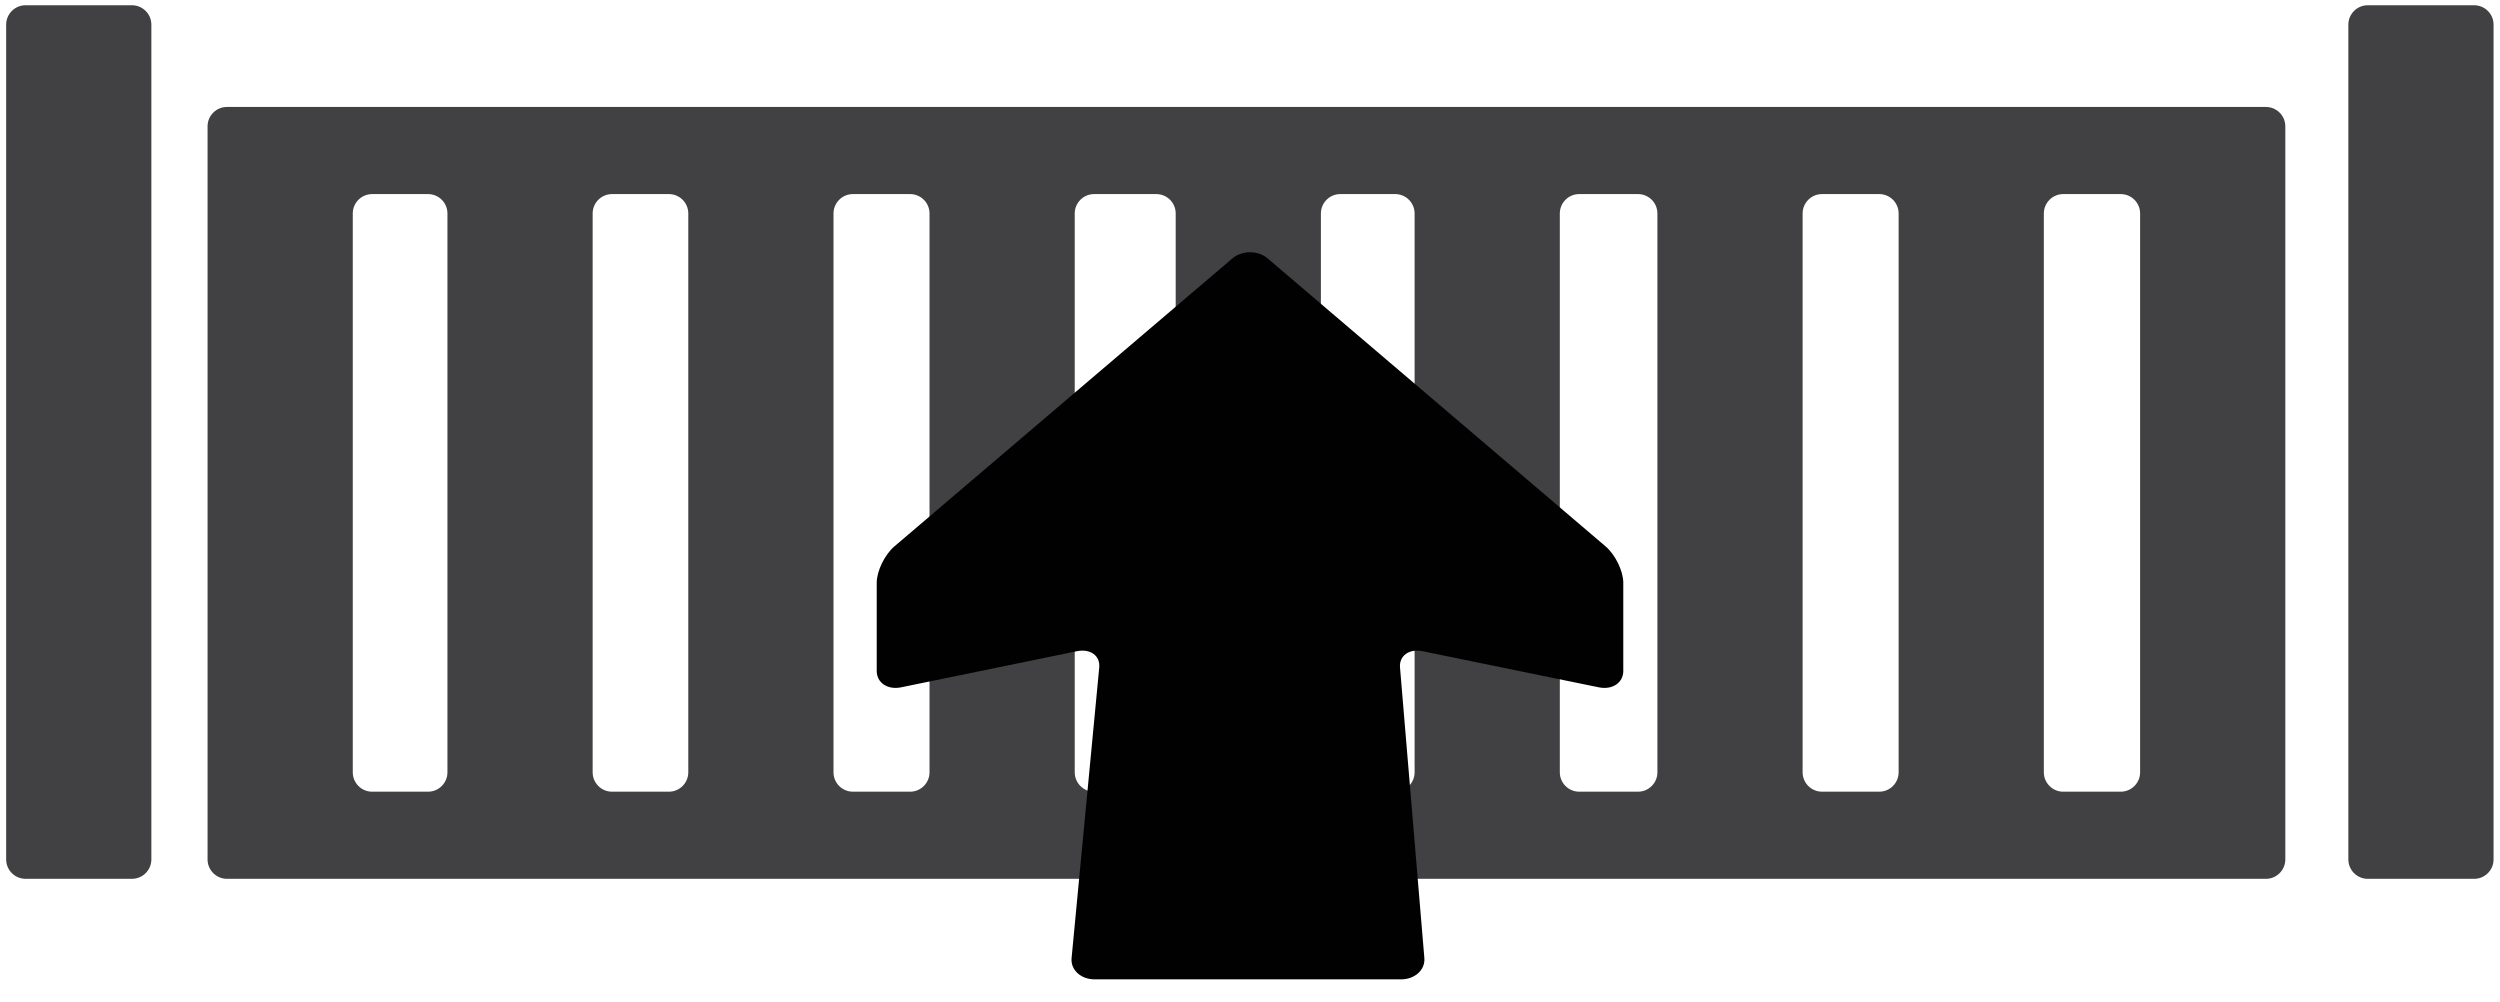
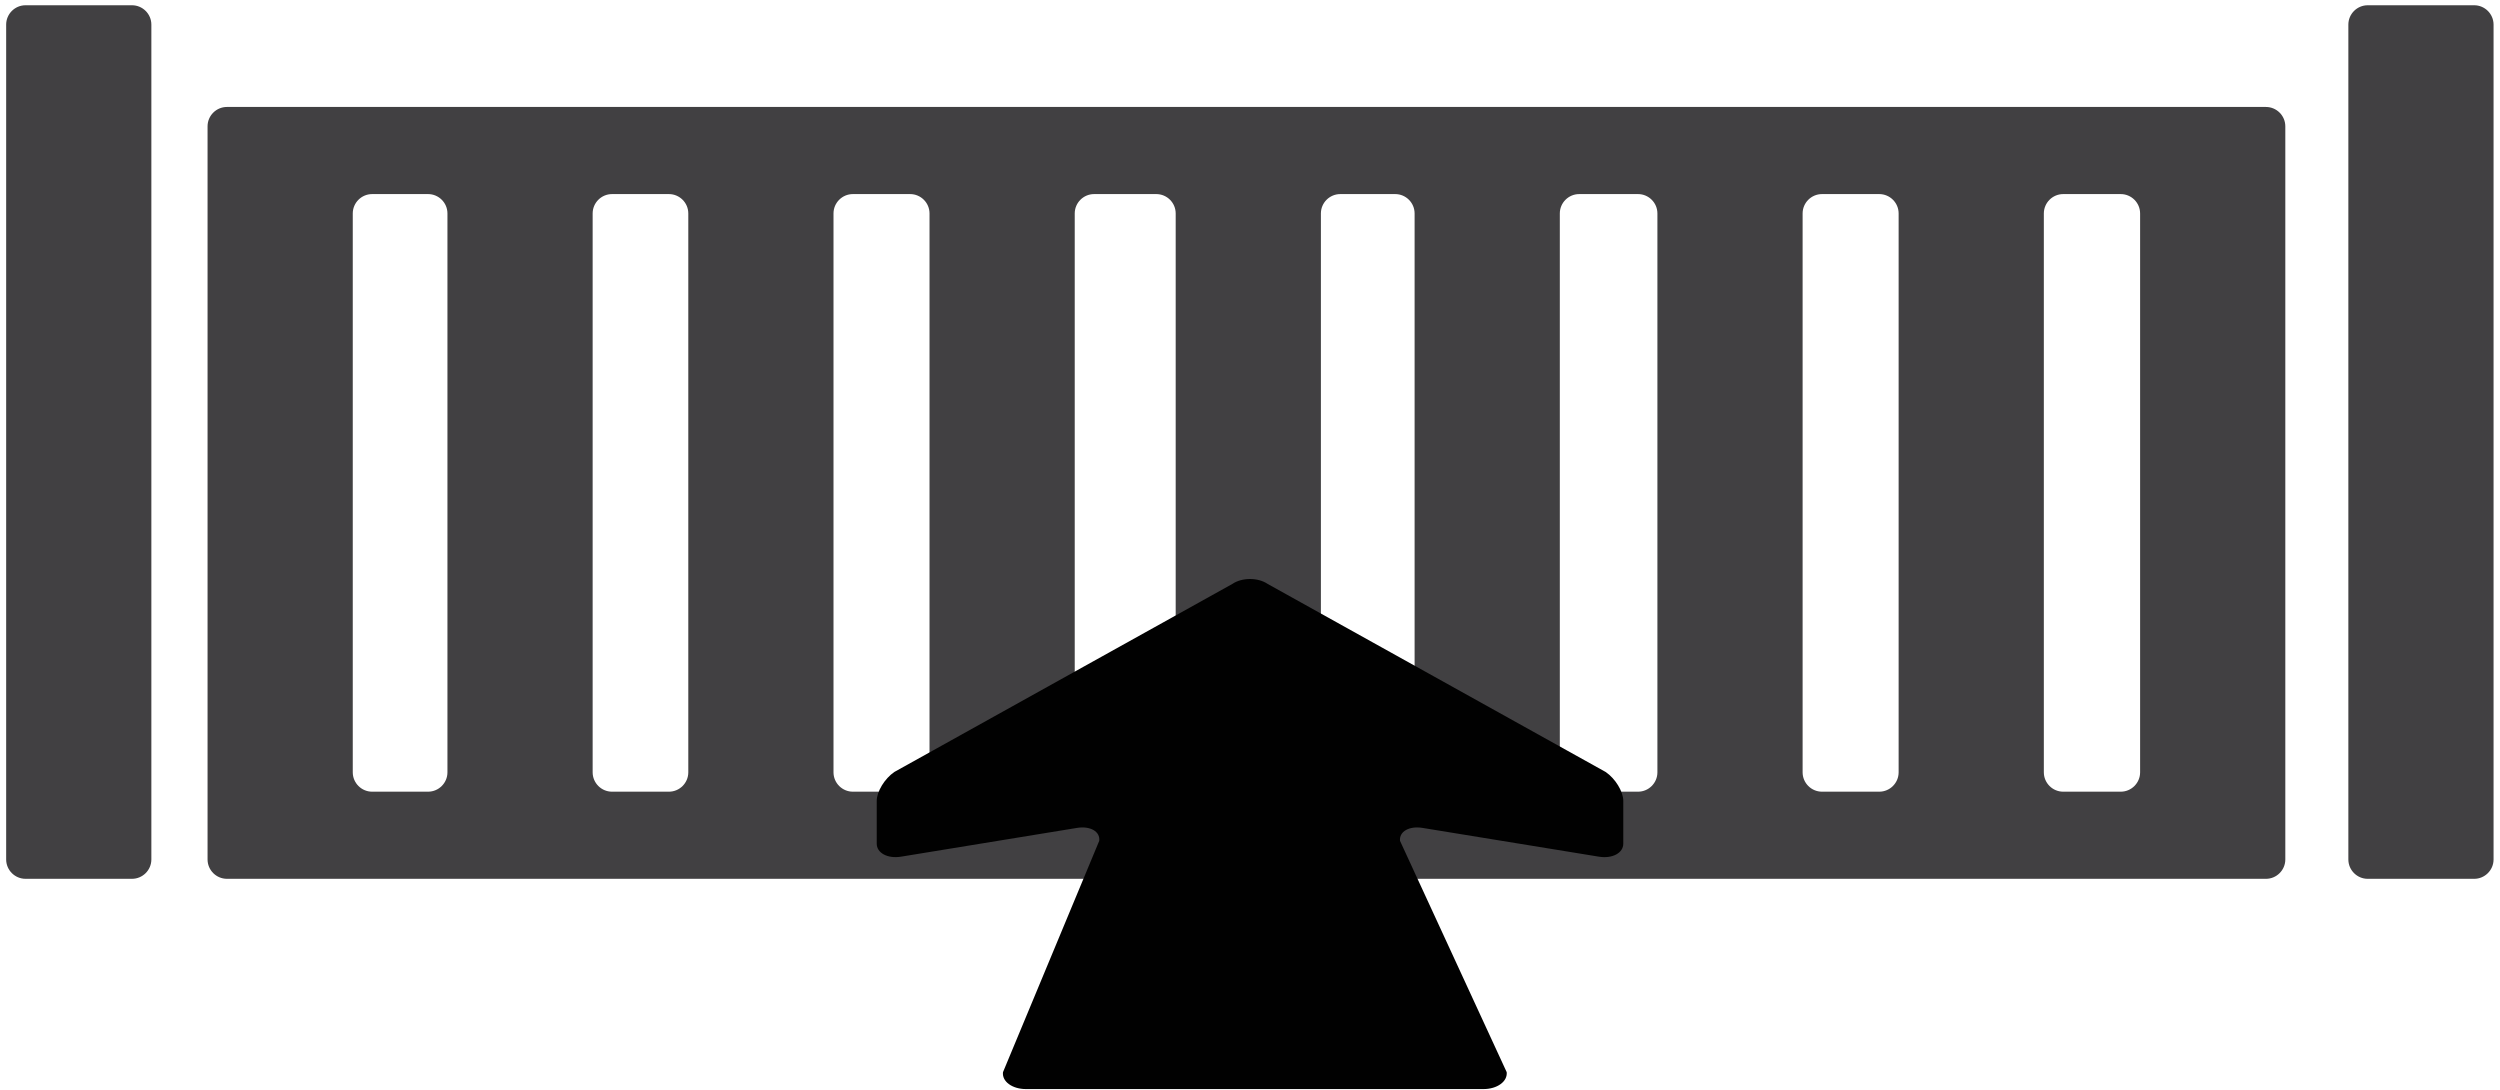
- <svg xmlns="http://www.w3.org/2000/svg" version="1.1" id="Layer_1" x="0px" y="0px" width="516.5px" height="207px" viewBox="0 0 516.5 207" enable-background="new 0 0 516.5 207" xml:space="preserve">
+ <svg xmlns="http://www.w3.org/2000/svg" version="1.1" id="Layer_1" x="0px" y="0px" width="516.5px" height="225px" viewBox="0 0 516.5 225" enable-background="new 0 0 516.5 225" xml:space="preserve">
  <g>
    <path fill="#414042" d="M-911.5,77.848c0,2.2-1.8,4-4,4h-396.078c-2.2,0-4-1.8-4-4v-10c0-2.2,1.8-4,4-4H-915.5c2.2,0,4,1.8,4,4   V77.848z" />
  </g>
  <g>
-     <path fill="#414042" d="M-914.875,219.314c0,2.2-1.8,4-4,4h-392.703c-2.2,0-4-1.8-4-4v-10c0-2.2,1.8-4,4-4h392.703c2.2,0,4,1.8,4,4   V219.314z" />
+     <path fill="#414042" d="M-914.875,219.314c0,2.199-1.8,4-4,4h-392.703c-2.2,0-4-1.801-4-4v-10c0-2.201,1.8-4,4-4h392.703   c2.2,0,4,1.799,4,4V219.314z" />
  </g>
  <g>
-     <path fill="#414042" d="M-1302.765,219.314c0,2.201-1.8,4-4,4h-21.999c-2.2,0-4-1.799-4-4V67.848c0-2.2,1.8-4,4-4h21.999   c2.2,0,4,1.8,4,4V219.314z" />
+     <path fill="#414042" d="M-1302.765,219.314c0,2.201-1.8,4-4,4h-21.999c-2.199,0-4-1.799-4-4V67.848c0-2.2,1.801-4,4-4h21.999   c2.2,0,4,1.8,4,4V219.314z" />
  </g>
  <g>
-     <path fill="#414042" d="M-1344.374,219.314c0,2.2-1.8,4-4,4h-21.999c-2.2,0-4-1.8-4-4V46.837c0-2.2,1.8-4,4-4h21.999   c2.2,0,4,1.8,4,4V219.314z" />
+     <path fill="#414042" d="M-1344.374,219.314c0,2.199-1.801,4-4,4h-21.999c-2.2,0-4-1.801-4-4V46.837c0-2.2,1.8-4,4-4h21.999   c2.199,0,4,1.8,4,4V219.314z" />
  </g>
  <g>
-     <path fill="#414042" d="M-1253.206,219.314c0,2.2-1.8,4-4,4h-22c-2.2,0-4-1.8-4-4V67.848c0-2.2,1.8-4,4-4h22c2.2,0,4,1.8,4,4   V219.314z" />
+     <path fill="#414042" d="M-1253.206,219.314c0,2.199-1.801,4-4,4h-22c-2.2,0-4-1.801-4-4V67.848c0-2.2,1.8-4,4-4h22   c2.199,0,4,1.8,4,4V219.314z" />
  </g>
  <g>
-     <path fill="#414042" d="M-1203.445,219.314c0,2.2-1.8,4-4,4h-22c-2.2,0-4-1.8-4-4V67.848c0-2.2,1.8-4,4-4h22c2.2,0,4,1.8,4,4   V219.314z" />
+     <path fill="#414042" d="M-1203.445,219.314c0,2.199-1.8,4-4,4h-22c-2.2,0-4-1.801-4-4V67.848c0-2.2,1.8-4,4-4h22c2.2,0,4,1.8,4,4   V219.314z" />
  </g>
  <g>
    <path fill="#414042" d="M-1153.608,219.314c0,2.201-1.8,4-4,4h-22c-2.2,0-4-1.799-4-4V67.849c0-2.2,1.8-4,4-4h22c2.2,0,4,1.8,4,4   V219.314z" />
  </g>
  <g>
-     <path fill="#414042" d="M-1102.748,219.314c0,2.201-1.8,4-4,4h-22c-2.2,0-4-1.799-4-4V67.849c0-2.2,1.8-4,4-4h22c2.2,0,4,1.8,4,4   V219.314z" />
+     <path fill="#414042" d="M-1102.748,219.314c0,2.201-1.801,4-4,4h-22c-2.2,0-4-1.799-4-4V67.849c0-2.2,1.8-4,4-4h22   c2.199,0,4,1.8,4,4V219.314z" />
  </g>
  <g>
-     <path fill="#414042" d="M-1053.389,219.315c0,2.2-1.8,4-4,4h-22c-2.2,0-4-1.8-4-4V67.85c0-2.2,1.8-4,4-4h22c2.2,0,4,1.8,4,4   V219.315z" />
+     <path fill="#414042" d="M-1053.389,219.314c0,2.201-1.8,4-4,4h-22c-2.199,0-4-1.799-4-4V67.85c0-2.2,1.801-4,4-4h22   c2.2,0,4,1.8,4,4V219.314z" />
  </g>
  <g>
-     <path fill="#414042" d="M-1003.227,219.316c0,2.199-1.8,4-4,4h-22c-2.2,0-4-1.801-4-4V67.85c0-2.2,1.8-4,4-4h22c2.2,0,4,1.8,4,4   V219.316z" />
+     <path fill="#414042" d="M-1003.227,219.316c0,2.199-1.8,4-4,4h-22c-2.2,0-4-1.801-4-4V67.85c0-2.2,1.8-4,4-4h22c2.2,0,4,1.8,4,4   V219.316L-1003.227,219.316z" />
  </g>
  <g>
-     <path fill="#414042" d="M-953.39,219.316c0,2.199-1.8,4-4,4h-22c-2.2,0-4-1.801-4-4V67.85c0-2.2,1.8-4,4-4h22c2.2,0,4,1.8,4,4   V219.316z" />
+     <path fill="#414042" d="M-953.39,219.316c0,2.199-1.8,4-4,4h-22c-2.199,0-4-1.801-4-4V67.85c0-2.2,1.801-4,4-4h22c2.2,0,4,1.8,4,4   V219.316z" />
  </g>
  <g>
    <path fill="#414042" d="M-903.5,219.316c0,2.199-1.8,4-4,4h-22c-2.2,0-4-1.801-4-4V67.85c0-2.2,1.8-4,4-4h22c2.2,0,4,1.8,4,4   V219.316z" />
  </g>
  <g>
-     <path fill="#414042" d="M-860.477,219.316c0,2.2-1.8,4-4,4h-22c-2.2,0-4-1.8-4-4V46.837c0-2.2,1.8-4,4-4h22c2.2,0,4,1.8,4,4   V219.316z" />
+     <path fill="#414042" d="M-860.477,219.316c0,2.199-1.8,4-4,4h-22c-2.2,0-4-1.801-4-4V46.837c0-2.2,1.8-4,4-4h22c2.2,0,4,1.8,4,4   V219.316z" />
  </g>
  <g>
-     <path fill="#414042" d="M-435,365.848c0,2.2-1.8,4-4,4h-386.578c-2.2,0-4-1.8-4-4v-10c0-2.2,1.8-4,4-4H-439c2.2,0,4,1.8,4,4   V365.848z" />
+     <path fill="#414042" d="M-435,365.848c0,2.201-1.8,4-4,4h-386.578c-2.2,0-4-1.799-4-4v-10c0-2.199,1.8-4,4-4H-439   c2.2,0,4,1.801,4,4V365.848z" />
  </g>
  <g>
-     <path fill="#414042" d="M-432.5,507.314c0,2.2-1.8,4-4,4h-389.078c-2.2,0-4-1.8-4-4v-10c0-2.2,1.8-4,4-4H-436.5c2.2,0,4,1.8,4,4   V507.314z" />
+     <path fill="#414042" d="M-432.5,507.314c0,2.199-1.8,4-4,4h-389.078c-2.2,0-4-1.801-4-4v-10c0-2.201,1.8-4,4-4H-436.5   c2.2,0,4,1.799,4,4V507.314z" />
  </g>
  <g>
-     <path fill="#414042" d="M-816.765,507.314c0,2.201-1.8,4-4,4h-21.999c-2.2,0-4-1.799-4-4V355.848c0-2.199,1.8-4,4-4h21.999   c2.2,0,4,1.801,4,4V507.314z" />
+     <path fill="#414042" d="M-816.765,507.314c0,2.201-1.8,4-4,4h-21.999c-2.199,0-4-1.799-4-4V355.848c0-2.199,1.801-4,4-4h21.999   c2.2,0,4,1.801,4,4V507.314z" />
  </g>
  <g>
-     <path fill="#414042" d="M-1344.374,507.314c0,2.2-1.8,4-4,4h-21.999c-2.2,0-4-1.8-4-4V334.838c0-2.201,1.8-4,4-4h21.999   c2.2,0,4,1.799,4,4V507.314z" />
+     <path fill="#414042" d="M-1344.374,507.314c0,2.199-1.801,4-4,4h-21.999c-2.2,0-4-1.801-4-4V334.838c0-2.201,1.8-4,4-4h21.999   c2.199,0,4,1.799,4,4V507.314z" />
  </g>
  <g>
-     <path fill="#414042" d="M-767.205,507.314c0,2.2-1.801,4-4,4h-22c-2.201,0-4-1.8-4-4V355.848c0-2.199,1.799-4,4-4h22   c2.199,0,4,1.801,4,4V507.314z" />
+     <path fill="#414042" d="M-767.205,507.314c0,2.199-1.801,4-4,4h-22c-2.201,0-4-1.801-4-4V355.848c0-2.199,1.799-4,4-4h22   c2.199,0,4,1.801,4,4V507.314z" />
  </g>
  <g>
-     <path fill="#414042" d="M-717.445,507.314c0,2.2-1.799,4-4,4h-22c-2.199,0-4-1.8-4-4V355.848c0-2.199,1.801-4,4-4h22   c2.201,0,4,1.801,4,4V507.314z" />
+     <path fill="#414042" d="M-717.445,507.314c0,2.199-1.799,4-4,4h-22c-2.199,0-4-1.801-4-4V355.848c0-2.199,1.801-4,4-4h22   c2.201,0,4,1.801,4,4V507.314z" />
  </g>
  <g>
-     <path fill="#414042" d="M-667.607,507.314c0,2.201-1.801,4-4,4h-22c-2.201,0-4-1.799-4-4V355.849c0-2.2,1.799-4,4-4h22   c2.199,0,4,1.8,4,4V507.314z" />
+     <path fill="#414042" d="M-667.607,507.314c0,2.201-1.801,4-4,4h-22c-2.201,0-4-1.799-4-4V355.85c0-2.201,1.799-4,4-4h22   c2.199,0,4,1.799,4,4V507.314z" />
  </g>
  <g>
-     <path fill="#414042" d="M-616.748,507.314c0,2.201-1.799,4-4,4h-22c-2.199,0-4-1.799-4-4V355.849c0-2.2,1.801-4,4-4h22   c2.201,0,4,1.8,4,4V507.314z" />
+     <path fill="#414042" d="M-616.748,507.314c0,2.201-1.799,4-4,4h-22c-2.199,0-4-1.799-4-4V355.85c0-2.201,1.801-4,4-4h22   c2.201,0,4,1.799,4,4V507.314z" />
  </g>
  <g>
-     <path fill="#414042" d="M-567.389,507.315c0,2.2-1.801,4-4,4h-22c-2.201,0-4-1.8-4-4V355.85c0-2.2,1.799-4,4-4h22   c2.199,0,4,1.8,4,4V507.315z" />
+     <path fill="#414042" d="M-567.389,507.314c0,2.201-1.801,4-4,4h-22c-2.2,0-4-1.799-4-4V355.85c0-2.199,1.8-4,4-4h22   c2.199,0,4,1.801,4,4V507.314z" />
  </g>
  <g>
    <path fill="#414042" d="M-517.227,507.316c0,2.199-1.8,4-4,4h-22c-2.2,0-4-1.801-4-4V355.85c0-2.199,1.8-4,4-4h22   c2.2,0,4,1.801,4,4V507.316z" />
  </g>
  <g>
-     <path fill="#414042" d="M-467.39,507.316c0,2.199-1.8,4-4,4h-22c-2.2,0-4-1.801-4-4V355.85c0-2.199,1.8-4,4-4h22c2.2,0,4,1.801,4,4   V507.316z" />
+     <path fill="#414042" d="M-467.39,507.316c0,2.199-1.8,4-4,4h-22c-2.199,0-4-1.801-4-4V355.85c0-2.199,1.801-4,4-4h22   c2.2,0,4,1.801,4,4V507.316z" />
  </g>
  <g>
    <path fill="#414042" d="M-417.5,507.316c0,2.199-1.801,4-4,4h-22c-2.201,0-4-1.801-4-4V355.85c0-2.199,1.799-4,4-4h22   c2.199,0,4,1.801,4,4V507.316z" />
  </g>
  <g>
-     <path fill="#414042" d="M-860.477,507.316c0,2.2-1.8,4-4,4h-22c-2.2,0-4-1.8-4-4V334.838c0-2.201,1.8-4,4-4h22c2.2,0,4,1.799,4,4   V507.316z" />
+     <path fill="#414042" d="M-860.477,507.316c0,2.199-1.8,4-4,4h-22c-2.2,0-4-1.801-4-4V334.838c0-2.201,1.8-4,4-4h22   c2.2,0,4,1.799,4,4V507.316z" />
  </g>
  <g>
-     <path fill="#414042" d="M31.272,177.563c0,2.2-1.8,4-4,4H5.273c-2.2,0-4-1.8-4-4V5.086c0-2.2,1.8-4,4-4h21.999c2.2,0,4,1.8,4,4   V177.563z" />
+     <path fill="#414042" d="M31.272,177.562c0,2.201-1.8,4-4,4H5.273c-2.199,0-4-1.799-4-4V5.086c0-2.2,1.801-4,4-4h21.999   c2.2,0,4,1.8,4,4V177.562z" />
  </g>
  <g>
-     <path fill="#414042" d="M468.146,22.099c-2.2,0-4,0-4-0.001s-1.8-0.001-4-0.001H176.201c-2.2,0-5.8,0-8,0h-22c-2.2,0-5.8,0-8,0   h-11.76c-2.2,0-5.8,0-8,0h-22c-2.2,0-5.8,0-8,0H76.881c-2.2,0-5.8,0-8,0h-4.812c-2.2,0-5.8,0-8,0h-9.186c-2.2,0-4,1.8-4,4v151.466   c0,2.2,1.8,4,4,4h9.186c2.2,0,5.8,0,8,0h4.812c2.2,0,5.8,0,8,0h11.561c2.2,0,5.8,0,8,0h22c2.2,0,5.8,0,8,0h11.76c2.2,0,5.8,0,8,0   h22c2.2,0,5.8,0,8,0h11.838c2.2,0,5.8,0,8,0h22c2.2,0,5.8,0,8,0h12.859c2.2,0,5.8,0,8,0h22c2.2,0,5.8,0,8,0h11.359c2.2,0,4,0,4,0   s1.8,0,4,0h22c2.2,0,4,0,4,0s1.8,0,4,0h12.162c2.2,0,4,0,4,0.001s1.8,0.001,4,0.001h22c2.2,0,4,0,4-0.001s1.8-0.001,4-0.001h11.837   c2.2,0,4,0,4,0.001s1.8,0.001,4,0.001h22c2.2,0,4,0,4-0.001s1.8-0.001,4-0.001h11.89c2.2,0,4,0,4,0.001s1.8,0.001,4,0.001h22   c2.2,0,4-1.8,4-4V26.099C472.146,23.898,470.347,22.099,468.146,22.099L468.146,22.099z M76.881,163.563c-2.2,0-4-1.8-4-4V44.097   c0-2.2,1.8-4,4-4h11.561c2.2,0,4,1.8,4,4v115.466c0,2.2-1.8,4-4,4H76.881z M126.441,163.563c-2.2,0-4-1.8-4-4V44.097   c0-2.2,1.8-4,4-4h11.76c2.2,0,4,1.8,4,4v115.466c0,2.2-1.8,4-4,4H126.441z M176.201,163.563c-2.2,0-4-1.8-4-4V44.097   c0-2.2,1.8-4,4-4h11.838c2.2,0,4,1.8,4,4v115.466c0,2.2-1.8,4-4,4H176.201z M226.039,163.563c-2.2,0-4-1.8-4-4V44.097   c0-2.2,1.8-4,4-4h12.859c2.2,0,4,1.8,4,4v115.466c0,2.2-1.8,4-4,4H226.039z M276.898,163.563c-2.2,0-4-1.8-4-4V44.097   c0-2.2,1.8-4,4-4h11.359c2.2,0,4,1.8,4,4v115.466c0,2.2-1.8,4-4,4H276.898z M326.258,163.563c-2.2,0-4-1.8-4-4V44.097   c0-2.2,1.8-4,4-4h12.162c2.2,0,4,1.8,4,4v115.466c0,2.2-1.8,4-4,4H326.258z M376.42,163.563c-2.2,0-4-1.8-4-4V44.097   c0-2.2,1.8-4,4-4h11.837c2.2,0,4,1.8,4,4v115.466c0,2.2-1.8,4-4,4H376.42z M426.257,163.563c-2.2,0-4-1.8-4-4V44.097   c0-2.2,1.8-4,4-4h11.89c2.2,0,4,1.8,4,4v115.466c0,2.2-1.8,4-4,4H426.257z" />
+     <path fill="#414042" d="M468.146,22.099c-2.2,0-4,0-4-0.001s-1.8-0.001-4-0.001H176.201c-2.2,0-5.801,0-8,0h-22c-2.2,0-5.801,0-8,0   h-11.761c-2.199,0-5.8,0-8,0h-22c-2.199,0-5.8,0-8,0h-11.56c-2.2,0-5.8,0-8,0h-4.812c-2.199,0-5.8,0-8,0h-9.186c-2.2,0-4,1.8-4,4   v151.465c0,2.201,1.8,4,4,4h9.186c2.2,0,5.801,0,8,0h4.812c2.2,0,5.8,0,8,0h11.561c2.2,0,5.801,0,8,0h22c2.2,0,5.801,0,8,0h11.761   c2.199,0,5.8,0,8,0h22c2.199,0,5.8,0,8,0h11.838c2.199,0,5.8,0,8,0h22c2.199,0,5.8,0,8,0h12.858c2.2,0,5.8,0,8,0h22   c2.2,0,5.8,0,8,0h11.359c2.2,0,4,0,4,0s1.8,0,4,0h22c2.2,0,4,0,4,0s1.8,0,4,0h12.162c2.2,0,4,0,4,0.002c0,0,1.8,0,4,0h22   c2.2,0,4,0,4,0c0-0.002,1.8-0.002,4-0.002h11.837c2.2,0,4,0,4,0.002c0,0,1.8,0,4,0h22c2.199,0,4,0,4,0c0-0.002,1.8-0.002,4-0.002   h11.89c2.2,0,4,0,4,0.002c0,0,1.8,0,4,0h22c2.2,0,4-1.799,4-4V26.099C472.146,23.898,470.347,22.099,468.146,22.099L468.146,22.099   z M76.881,163.562c-2.2,0-4-1.799-4-4V44.097c0-2.2,1.8-4,4-4h11.561c2.2,0,4,1.8,4,4v115.465c0,2.201-1.8,4-4,4H76.881z    M126.441,163.562c-2.199,0-4-1.799-4-4V44.097c0-2.2,1.801-4,4-4h11.761c2.199,0,4,1.8,4,4v115.465c0,2.201-1.801,4-4,4H126.441z    M176.201,163.562c-2.2,0-4-1.799-4-4V44.097c0-2.2,1.8-4,4-4h11.838c2.199,0,4,1.8,4,4v115.465c0,2.201-1.801,4-4,4H176.201z    M226.039,163.562c-2.2,0-4-1.799-4-4V44.097c0-2.2,1.8-4,4-4h12.858c2.2,0,4,1.8,4,4v115.465c0,2.201-1.8,4-4,4H226.039z    M276.898,163.562c-2.2,0-4-1.799-4-4V44.097c0-2.2,1.8-4,4-4h11.359c2.2,0,4,1.8,4,4v115.465c0,2.201-1.8,4-4,4H276.898z    M326.258,163.562c-2.2,0-4-1.799-4-4V44.097c0-2.2,1.8-4,4-4h12.162c2.2,0,4,1.8,4,4v115.465c0,2.201-1.8,4-4,4H326.258z    M376.42,163.562c-2.2,0-4-1.799-4-4V44.097c0-2.2,1.8-4,4-4h11.837c2.2,0,4,1.8,4,4v115.465c0,2.201-1.8,4-4,4H376.42z    M426.257,163.562c-2.2,0-4-1.799-4-4V44.097c0-2.2,1.8-4,4-4h11.89c2.2,0,4,1.8,4,4v115.465c0,2.201-1.8,4-4,4H426.257z" />
  </g>
  <g>
-     <path fill="#414042" d="M515.17,177.565c0,2.2-1.801,4-4,4h-22c-2.201,0-4-1.8-4-4V5.086c0-2.2,1.799-4,4-4h22c2.199,0,4,1.8,4,4   V177.565z" />
+     <path fill="#414042" d="M515.17,177.564c0,2.201-1.802,4-4,4h-22c-2.201,0-4-1.799-4-4V5.086c0-2.2,1.799-4,4-4h22   c2.198,0,4,1.8,4,4V177.564z" />
  </g>
  <g>
-     <path fill="#010101" d="M254.599,53.399c2.009-1.713,5.295-1.713,7.306,0l69.812,59.487c2.01,1.711,3.653,5.093,3.653,7.512v18.239   c0,2.419-2.261,3.935-5.026,3.37l-36.448-7.47c-2.763-0.566-4.857,0.944-4.654,3.36l5.031,60.047   c0.201,2.413-1.956,4.389-4.798,4.389h-63.337c-2.843,0-4.981-1.973-4.749-4.386l5.714-60.055c0.23-2.412-1.843-3.92-4.605-3.354   l-36.344,7.466c-2.763,0.565-5.022-0.948-5.022-3.367v-18.24c0-2.42,1.644-5.8,3.65-7.513L254.599,53.399z" />
+     <path fill="#010101" d="M254.599,120.644c2.009-1.363,5.295-1.363,7.306,0l69.812,38.84c2.01,1.361,3.653,4.053,3.653,5.979v8.845   c0,1.926-2.262,3.133-5.026,2.683l-36.448-5.945c-2.763-0.45-4.856,0.751-4.653,2.674l22.04,47.789   c0.201,1.921-1.956,3.493-4.798,3.493h-94.519c-2.843,0-4.98-1.57-4.749-3.49l19.886-47.795c0.23-1.92-1.843-3.12-4.604-2.67   l-36.345,5.941c-2.763,0.449-5.021-0.754-5.021-2.68v-8.847c0-1.926,1.644-4.615,3.65-5.979L254.599,120.644z" />
  </g>
-   <g>
- </g>
-   <g>
- </g>
-   <g>
- </g>
-   <g>
- </g>
-   <g>
- </g>
-   <g>
- </g>
</svg>
